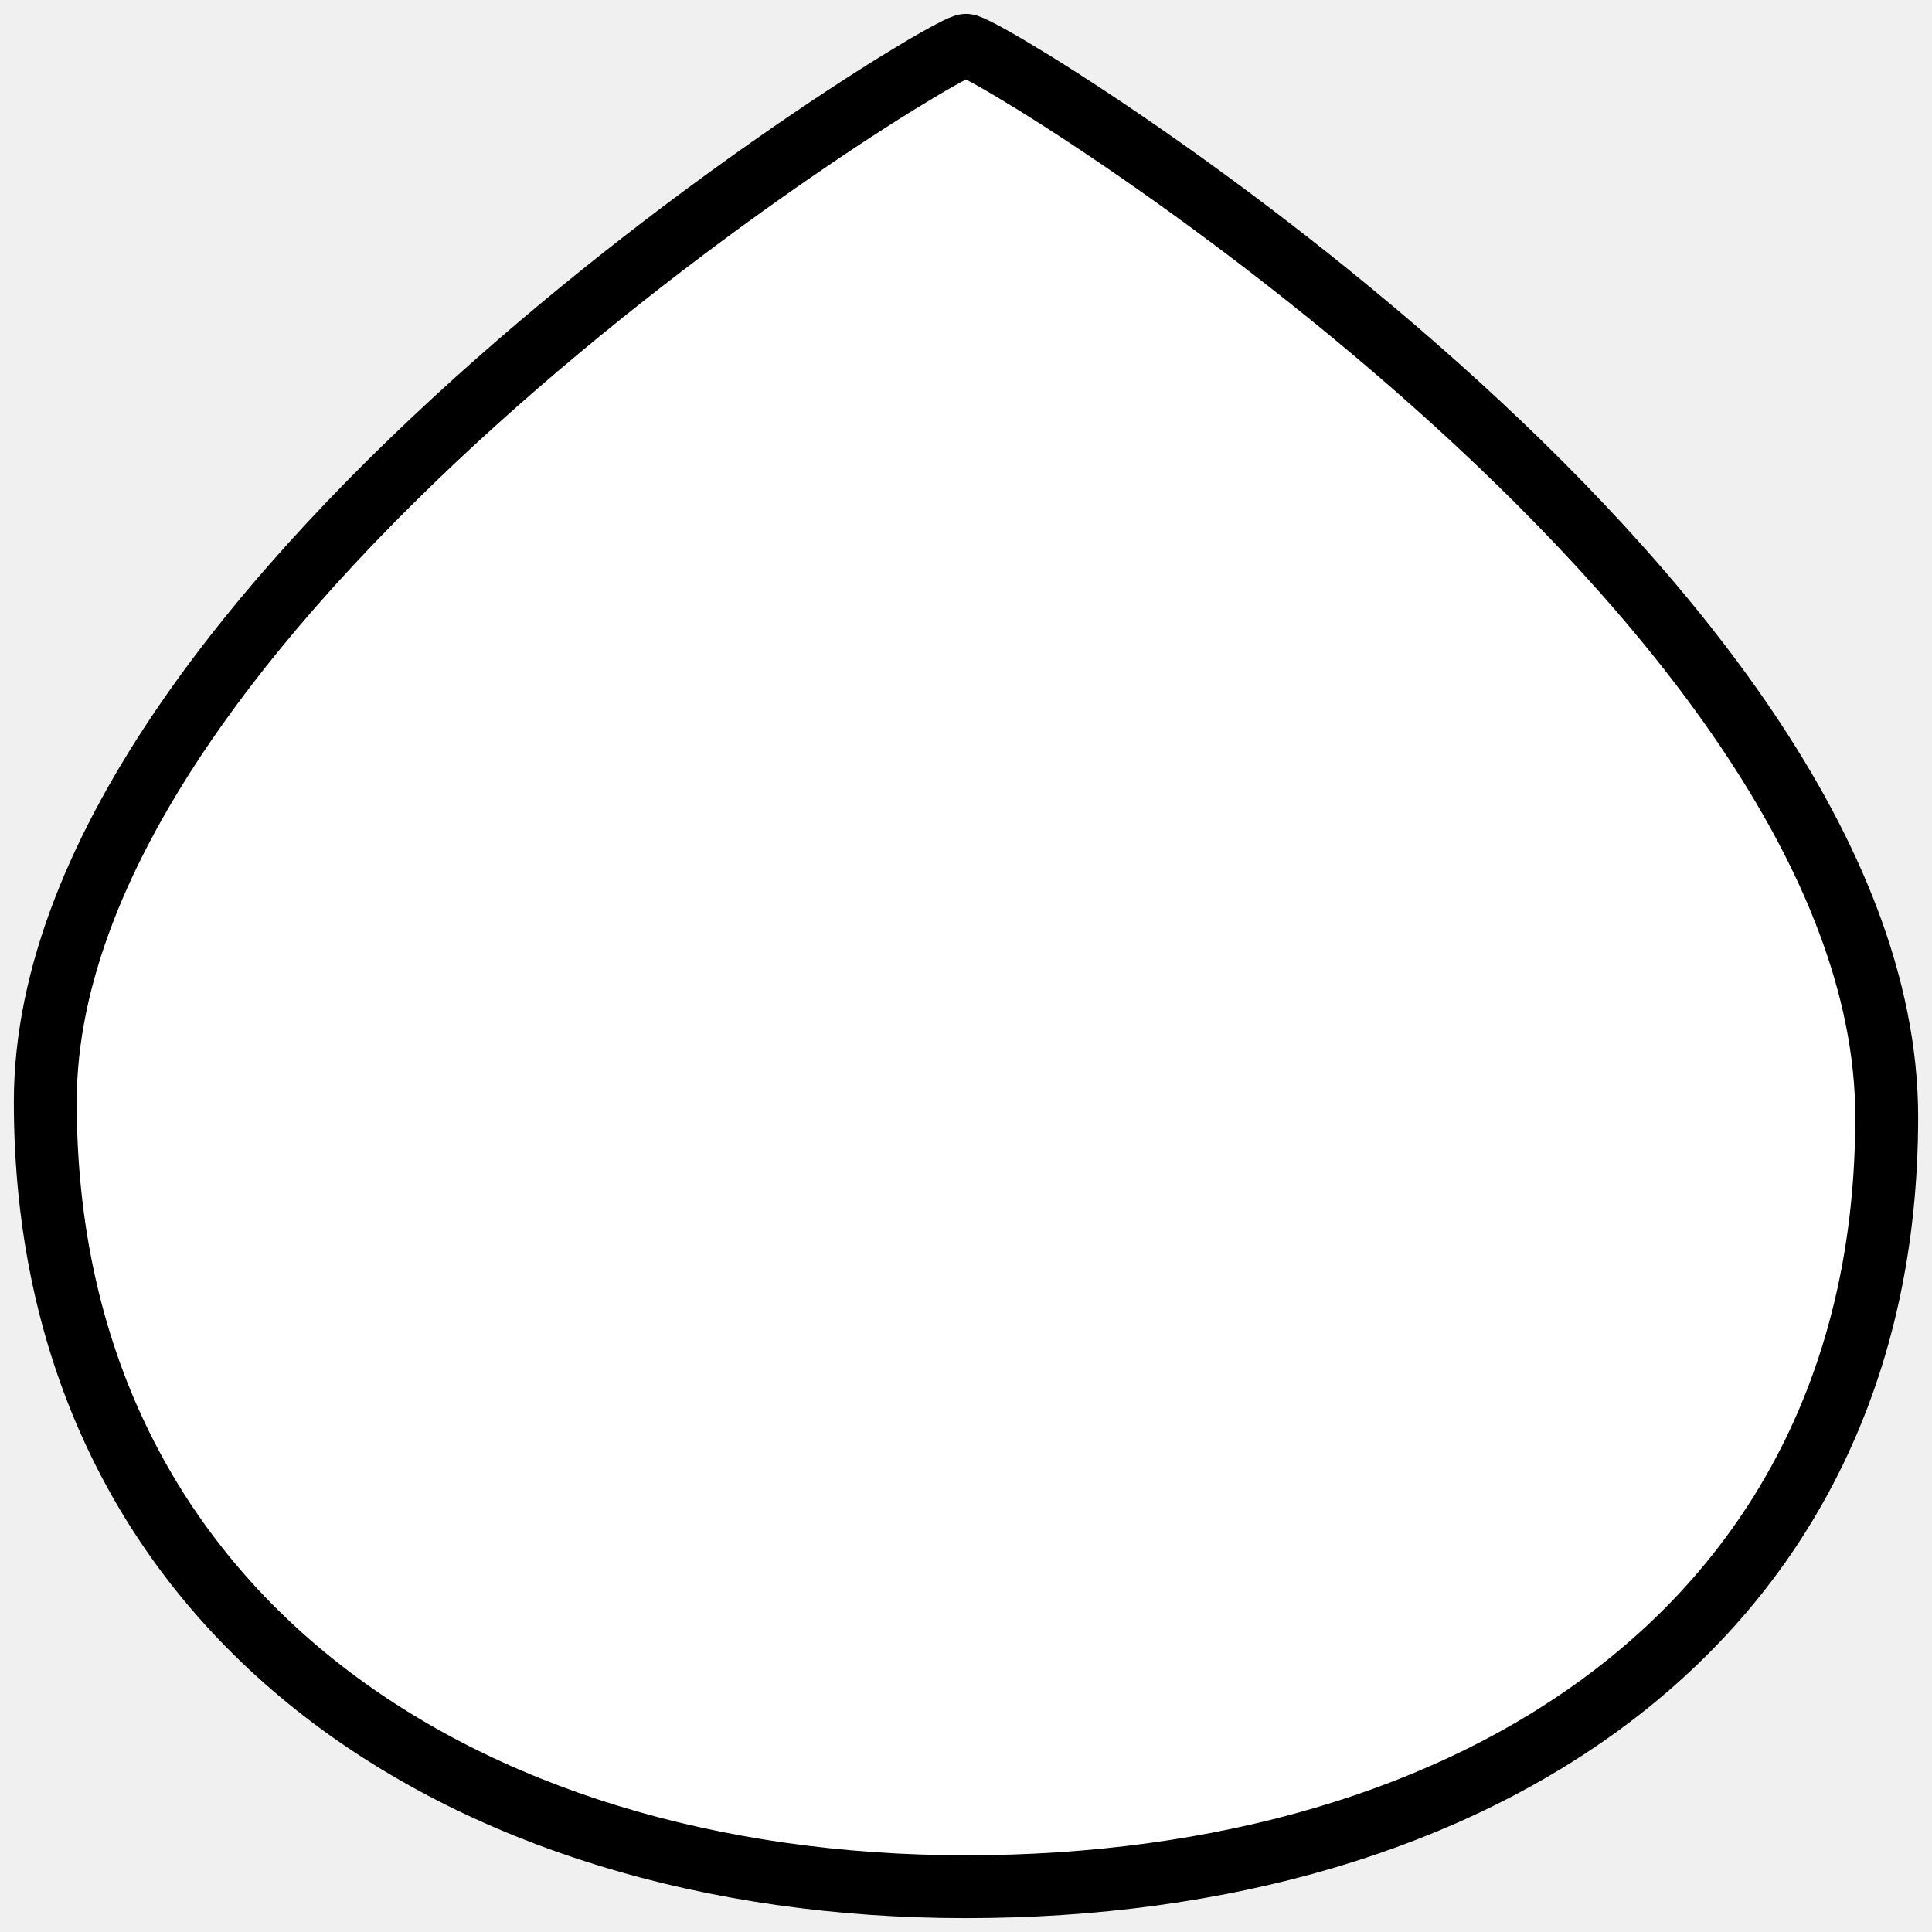
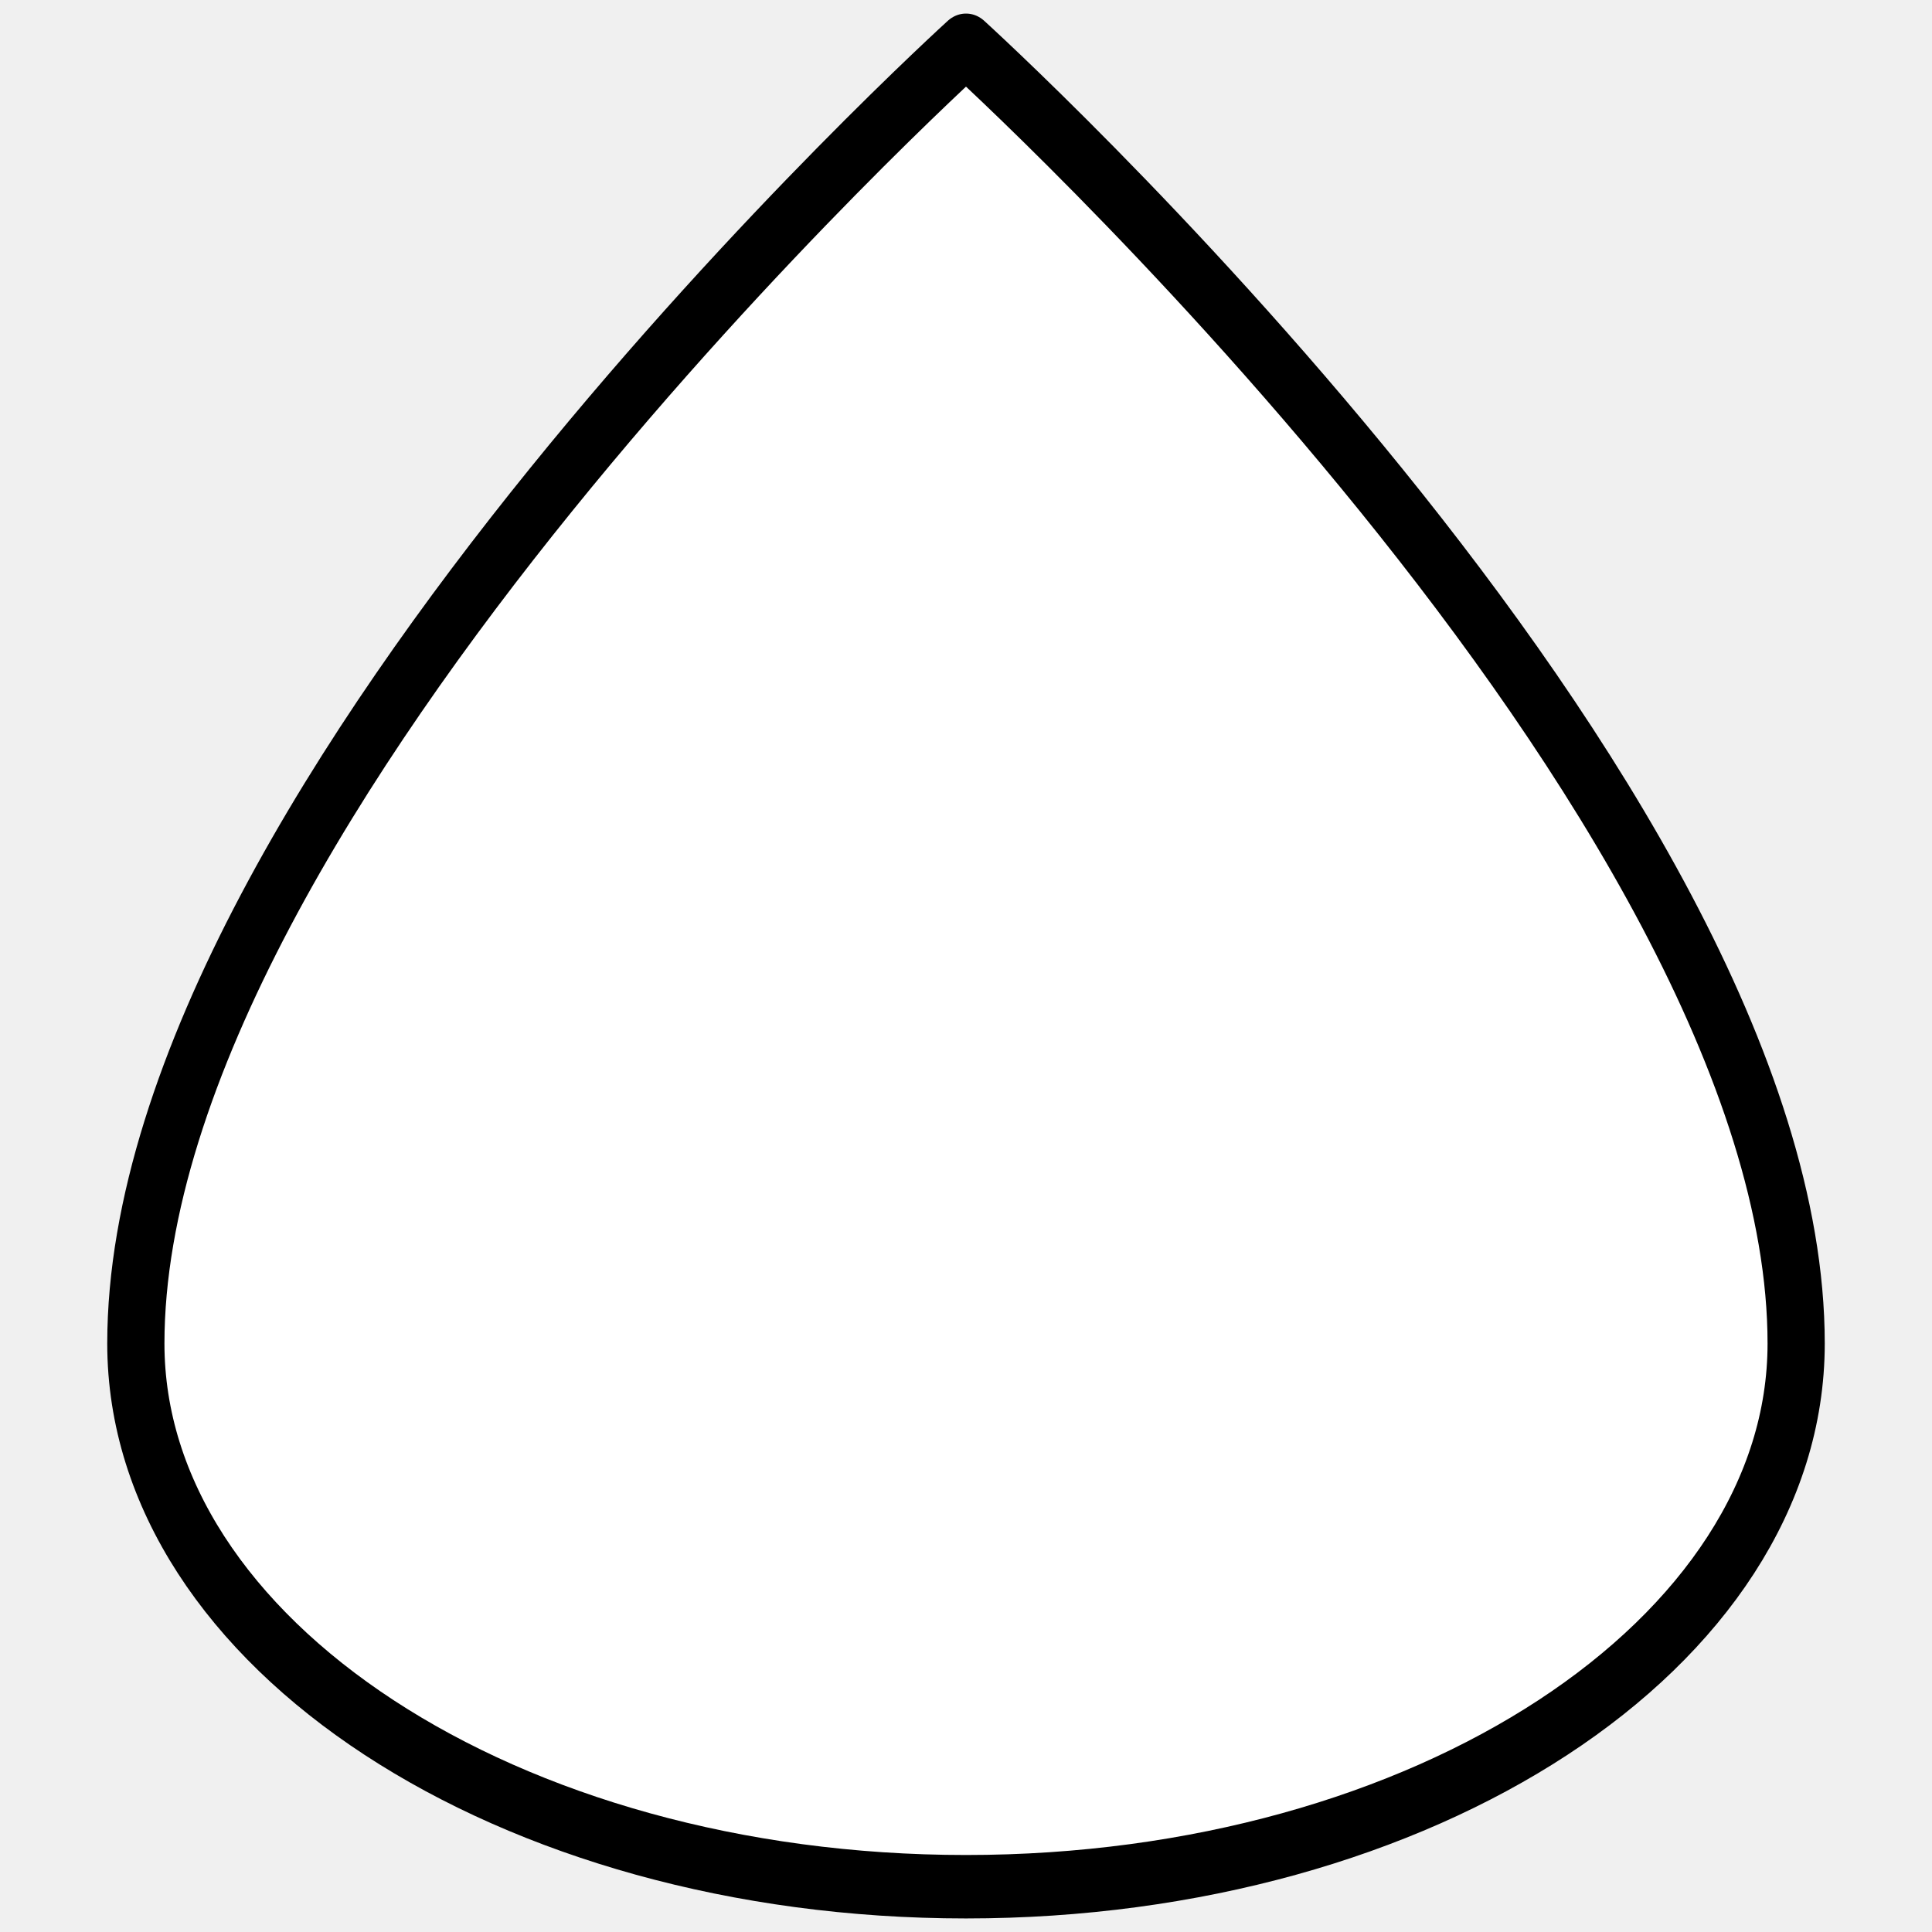
<svg xmlns="http://www.w3.org/2000/svg" width="100%" height="100%" viewBox="0 0 128 128" version="1.1" xml:space="preserve" style="fill-rule:evenodd;clip-rule:evenodd;stroke-linecap:round;stroke-linejoin:round;stroke-miterlimit:1.5;">
-   <g transform="matrix(0.953125,0,0,0.953125,3,3)">
-     <path d="M64,0C65.749,0 128,38.12 128,74.492C128,109.814 99.323,128 64,128C28.677,128 0,108.765 0,73.443C0,38.12 62.251,0 64,0Z" style="fill:white;stroke:black;stroke-width:4.37px;" />
+   <g transform="matrix(0.859375,0,0,0.953125,9,3)">
+     <path d="M64,0C64,0 0,52.339 0,90.24C0,111.08 28.677,128 64,128C99.323,128 128,111.08 128,90.24C128,52.339 64,0 64,0Z" style="fill:white;stroke:black;stroke-width:4.41px;" />
  </g>
</svg>
